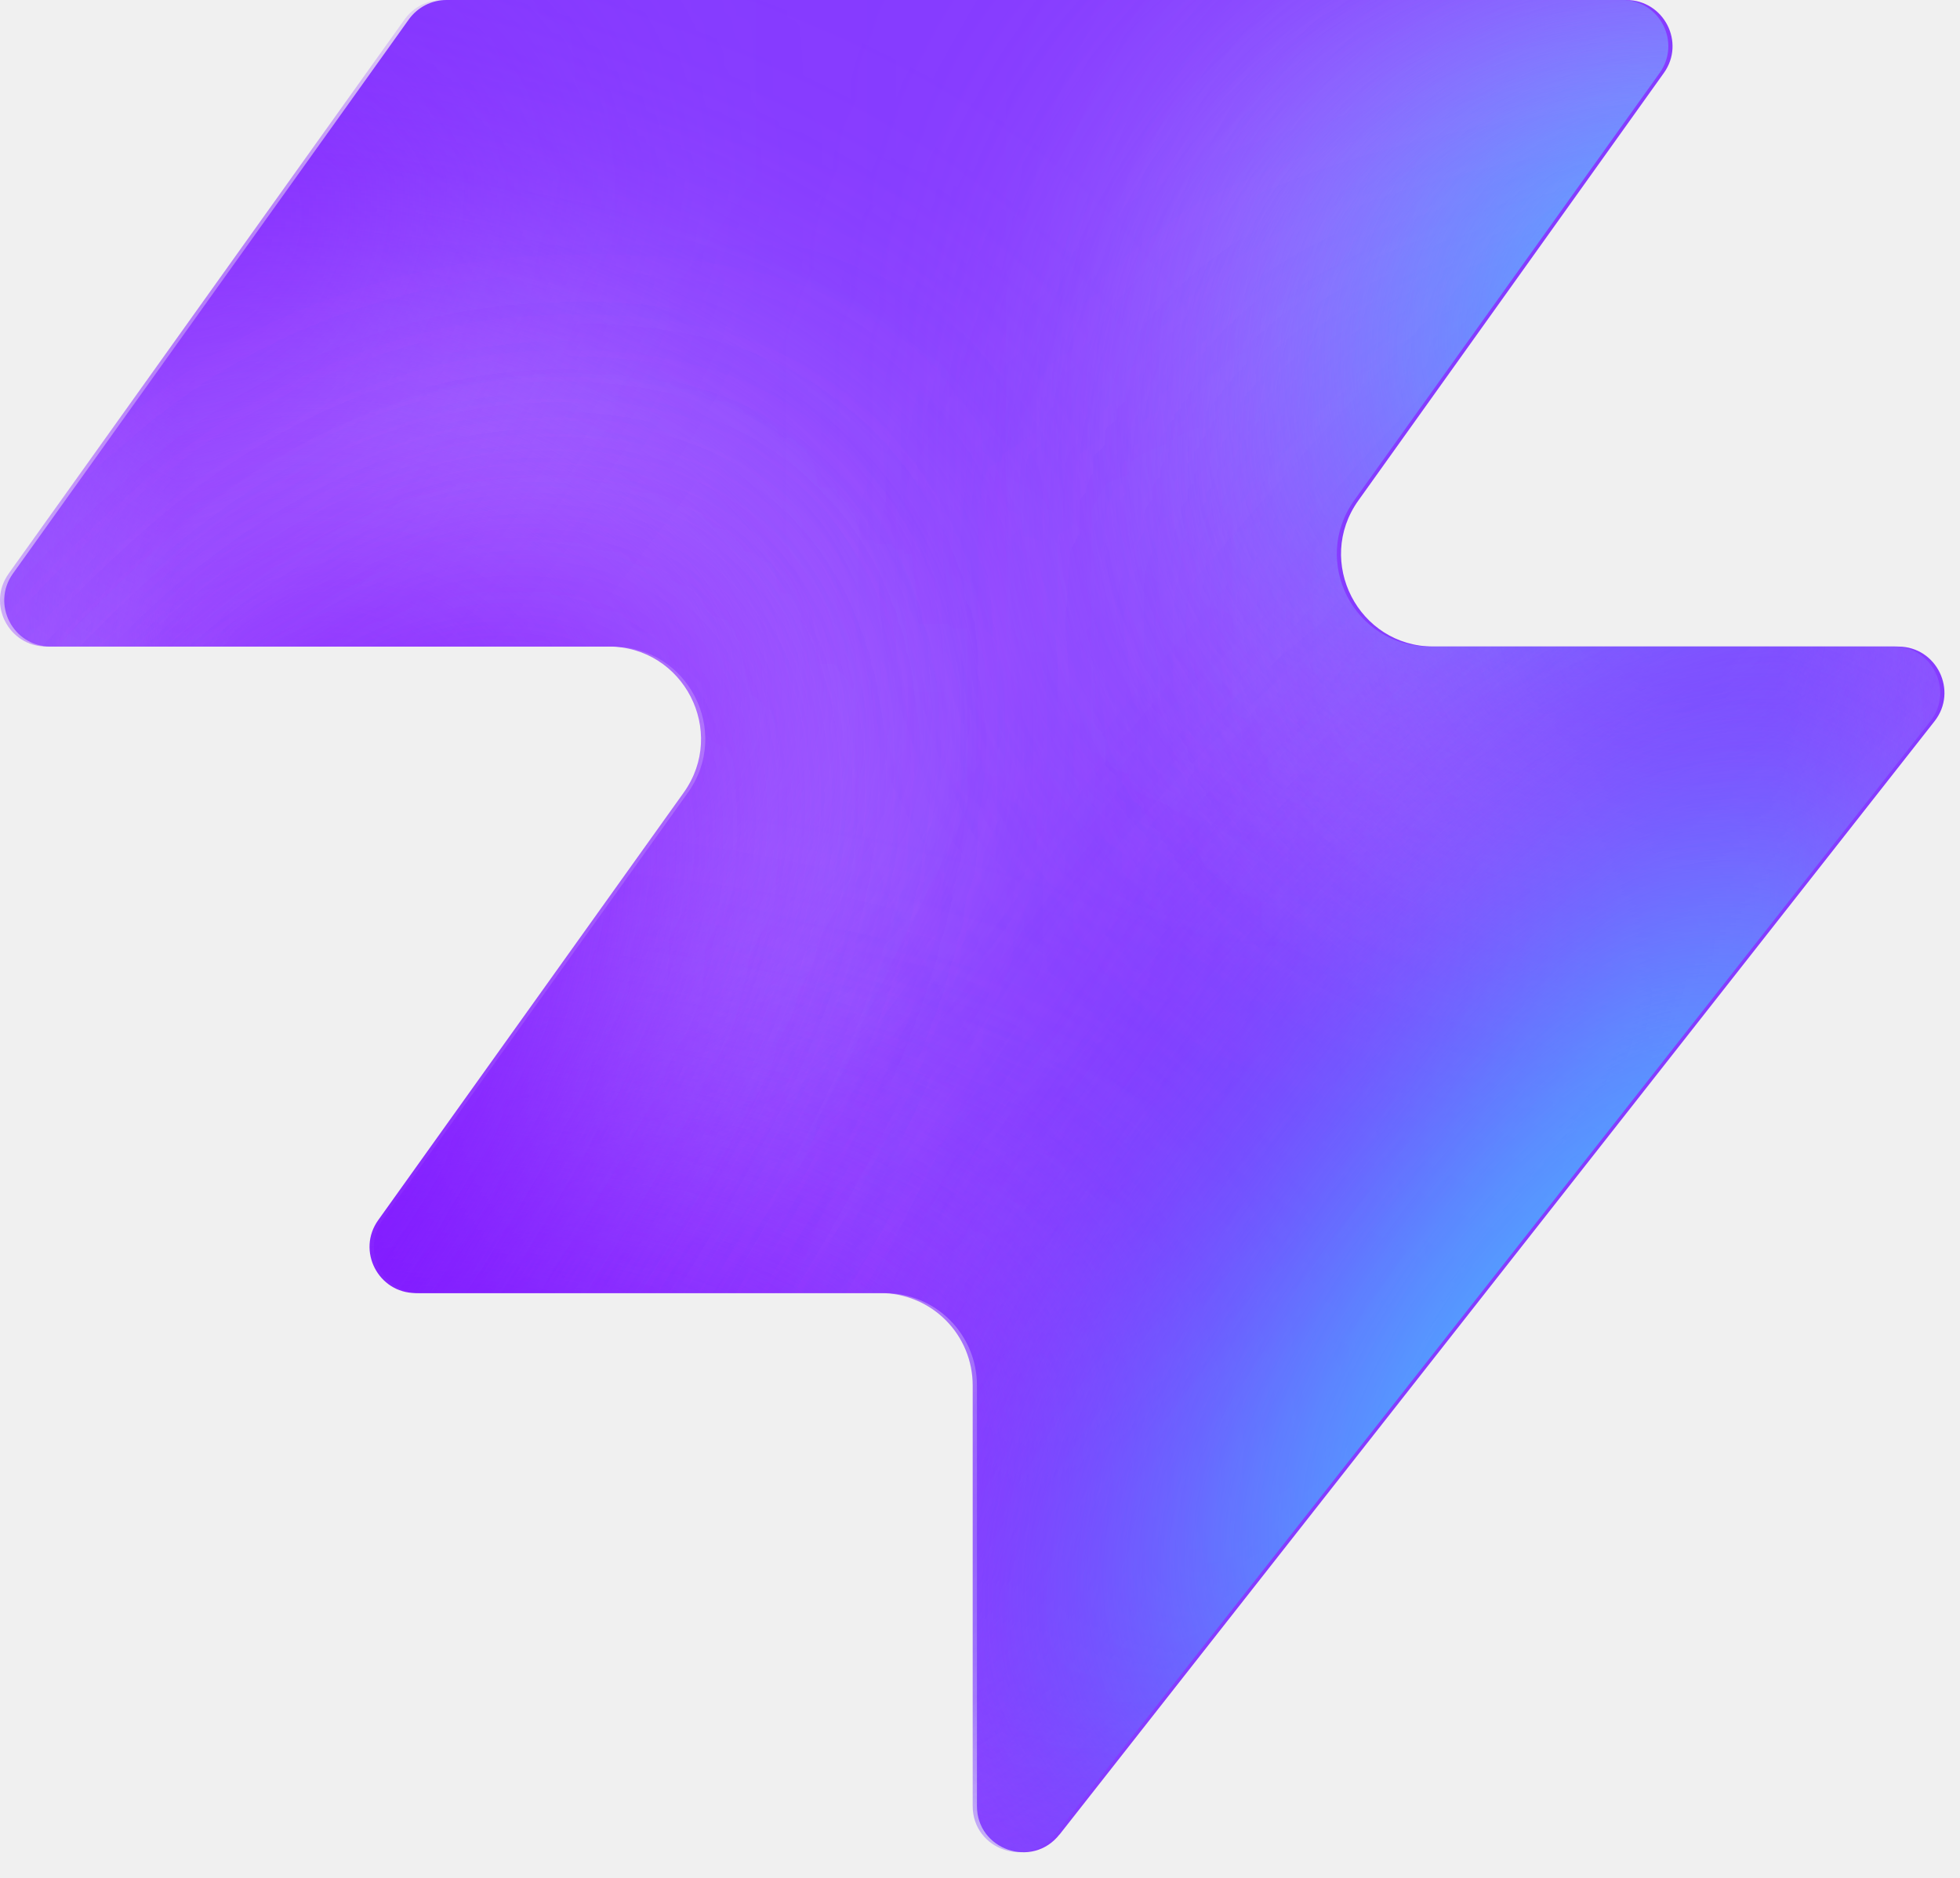
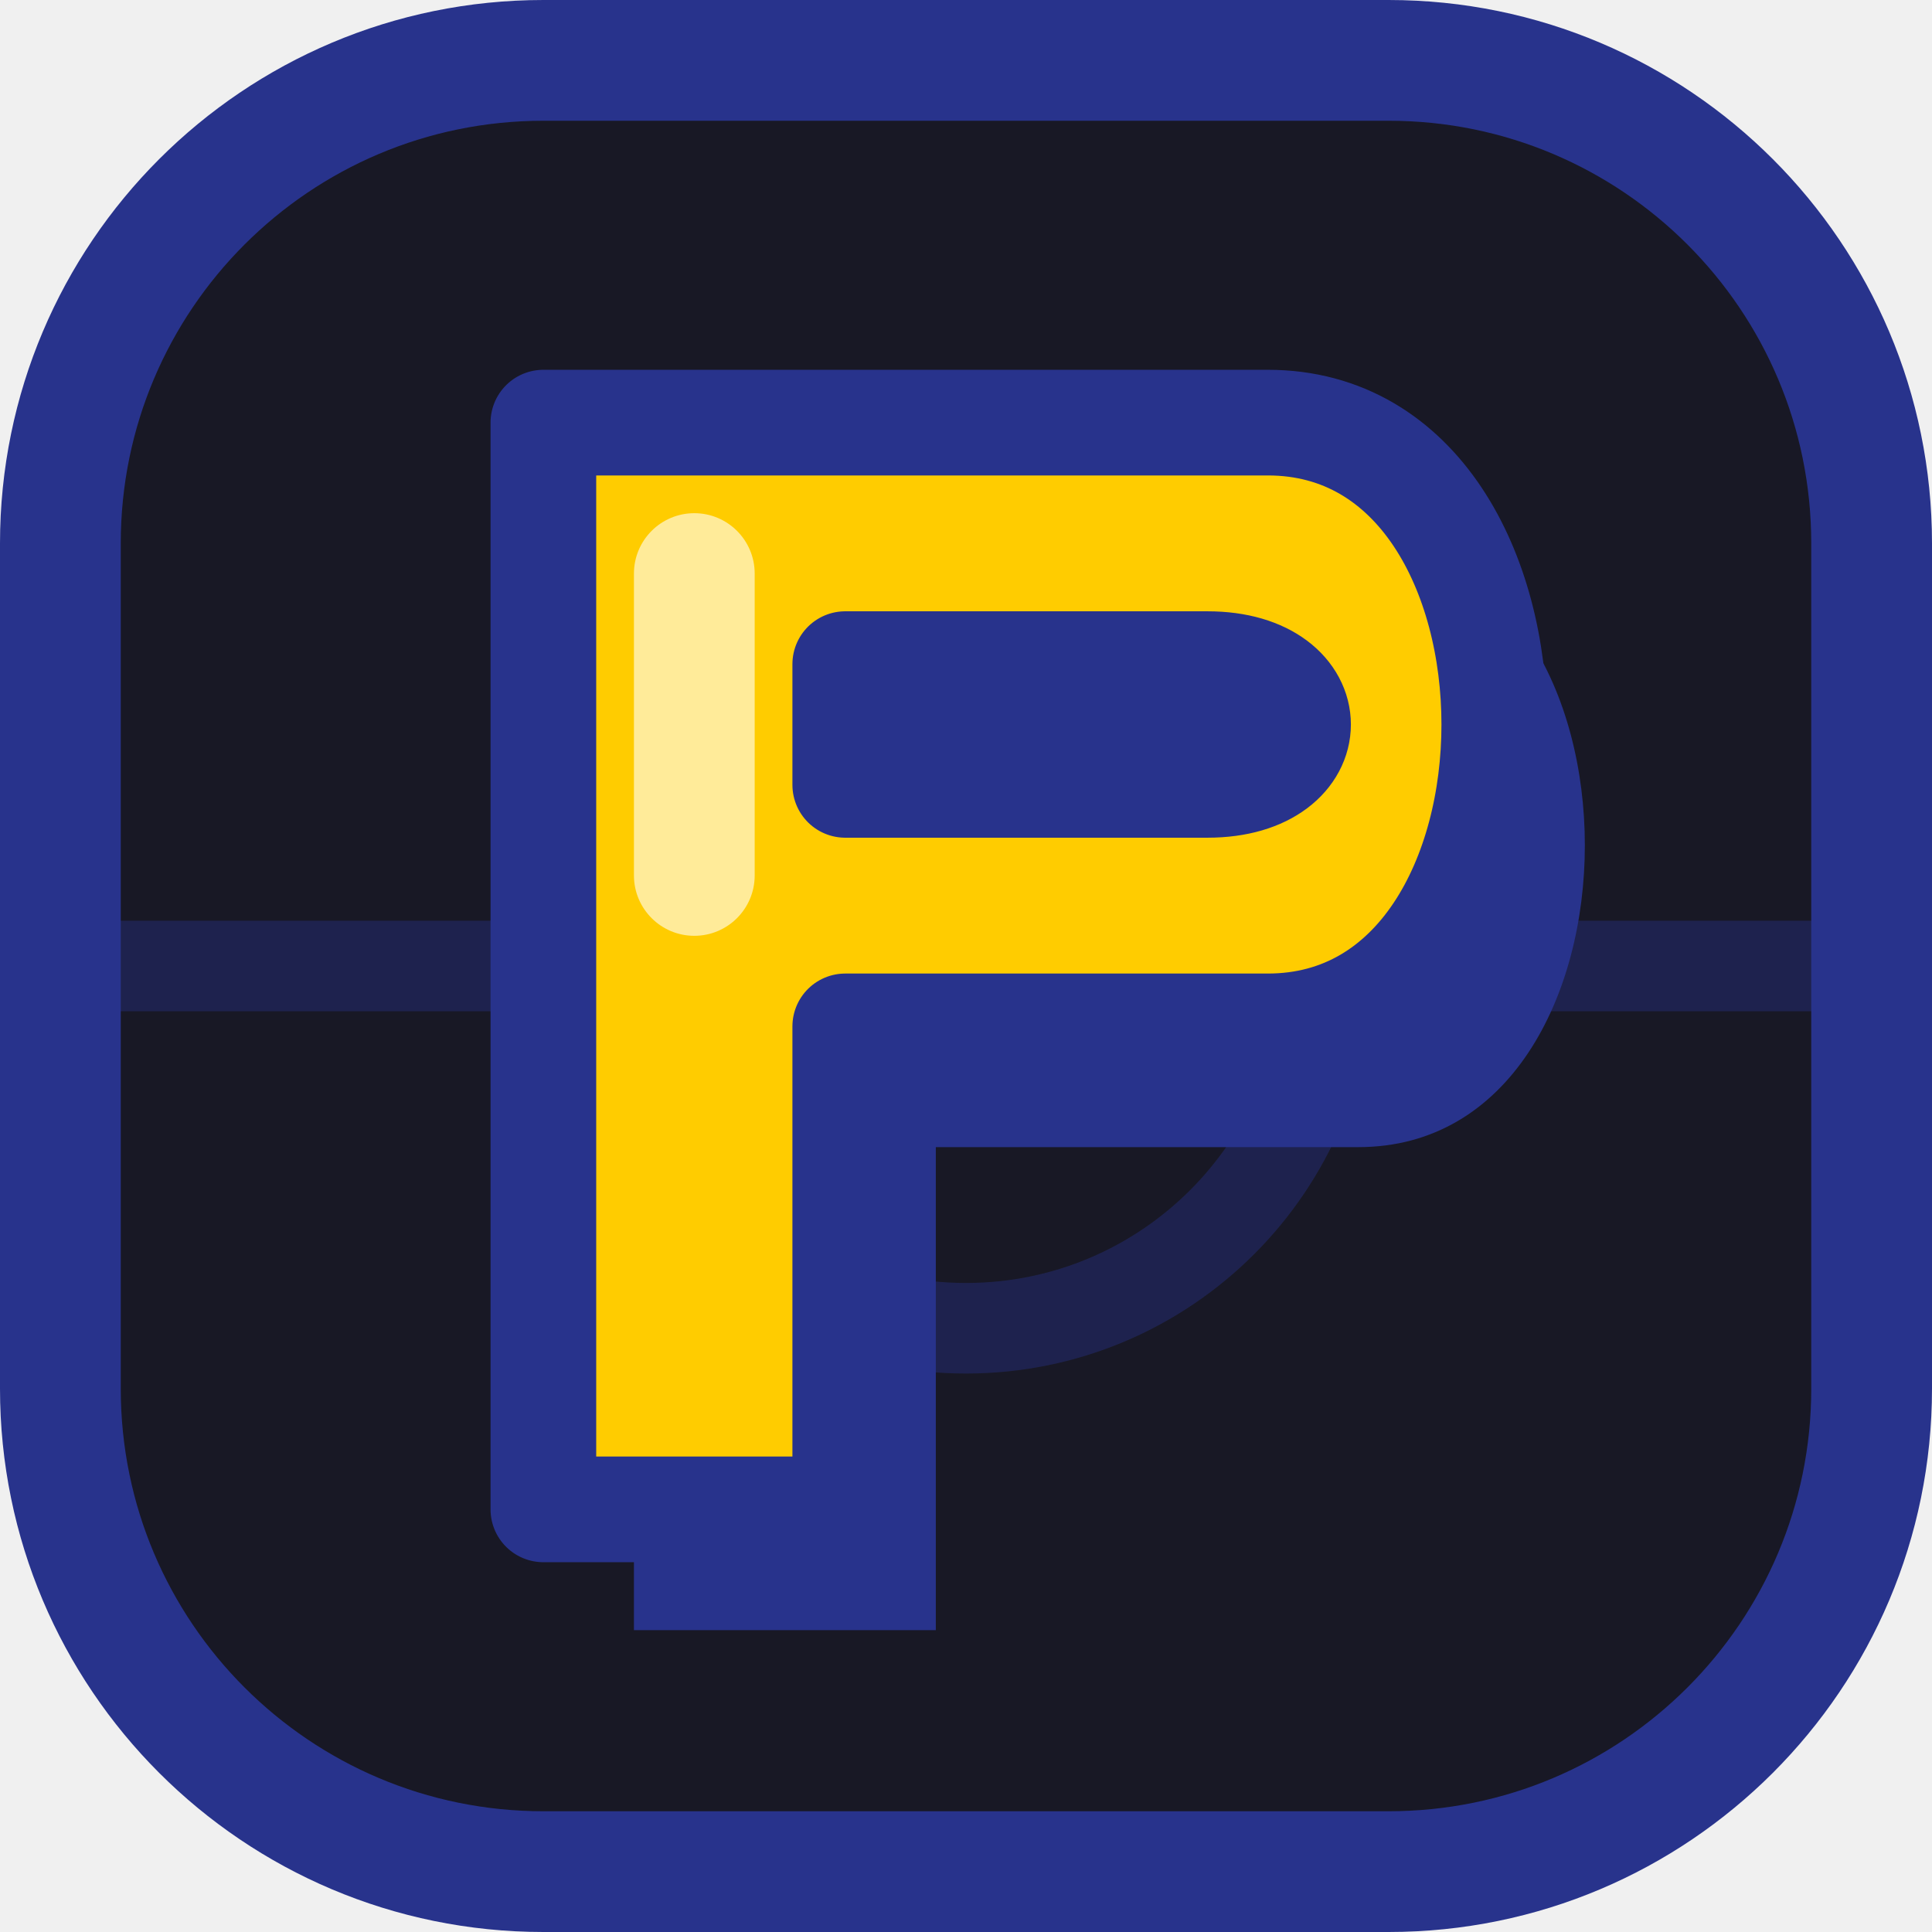
- <svg xmlns="http://www.w3.org/2000/svg" width="48" height="46" fill="none" viewBox="0 0 48 46">
-   <path fill="#863bff" d="M25.946 44.938c-.664.845-2.021.375-2.021-.698V33.937a2.26 2.26 0 0 0-2.262-2.262H10.287c-.92 0-1.456-1.04-.92-1.788l7.48-10.471c1.07-1.497 0-3.578-1.842-3.578H1.237c-.92 0-1.456-1.04-.92-1.788L10.013.474c.214-.297.556-.474.92-.474h28.894c.92 0 1.456 1.04.92 1.788l-7.48 10.471c-1.07 1.498 0 3.579 1.842 3.579h11.377c.943 0 1.473 1.088.89 1.83L25.947 44.94z" style="fill:#863bff;fill:color(display-p3 .525 .23 1);fill-opacity:1" />
-   <mask id="a" width="48" height="46" x="0" y="0" maskUnits="userSpaceOnUse" style="mask-type:alpha">
-     <path fill="#000" d="M25.842 44.938c-.664.844-2.021.375-2.021-.698V33.937a2.26 2.26 0 0 0-2.262-2.262H10.183c-.92 0-1.456-1.04-.92-1.788l7.48-10.471c1.07-1.498 0-3.579-1.842-3.579H1.133c-.92 0-1.456-1.04-.92-1.787L9.91.473c.214-.297.556-.474.92-.474h28.894c.92 0 1.456 1.04.92 1.788l-7.48 10.471c-1.07 1.498 0 3.578 1.842 3.578h11.377c.943 0 1.473 1.088.89 1.832L25.843 44.94z" style="fill:#000;fill-opacity:1" />
-   </mask>
-   <g mask="url(#a)">
-     <g filter="url(#b)">
-       <ellipse cx="5.508" cy="14.704" fill="#ede6ff" rx="5.508" ry="14.704" style="fill:#ede6ff;fill:color(display-p3 .927 .903 1);fill-opacity:1" transform="matrix(.00324 1 1 -.00324 -4.47 31.516)" />
-     </g>
-     <g filter="url(#c)">
-       <ellipse cx="10.399" cy="29.851" fill="#ede6ff" rx="10.399" ry="29.851" style="fill:#ede6ff;fill:color(display-p3 .927 .903 1);fill-opacity:1" transform="matrix(.00324 1 1 -.00324 -39.328 7.883)" />
-     </g>
-     <g filter="url(#d)">
-       <ellipse cx="5.508" cy="30.487" fill="#7e14ff" rx="5.508" ry="30.487" style="fill:#7e14ff;fill:color(display-p3 .492 .077 1);fill-opacity:1" transform="rotate(89.814 -25.913 -14.639)scale(1 -1)" />
-     </g>
-     <g filter="url(#e)">
-       <ellipse cx="5.508" cy="30.599" fill="#7e14ff" rx="5.508" ry="30.599" style="fill:#7e14ff;fill:color(display-p3 .492 .077 1);fill-opacity:1" transform="rotate(89.814 -32.644 -3.334)scale(1 -1)" />
-     </g>
-     <g filter="url(#f)">
-       <ellipse cx="5.508" cy="30.599" fill="#7e14ff" rx="5.508" ry="30.599" style="fill:#7e14ff;fill:color(display-p3 .492 .077 1);fill-opacity:1" transform="matrix(.00324 1 1 -.00324 -34.34 30.47)" />
-     </g>
-     <g filter="url(#g)">
-       <ellipse cx="14.072" cy="22.078" fill="#ede6ff" rx="14.072" ry="22.078" style="fill:#ede6ff;fill:color(display-p3 .927 .903 1);fill-opacity:1" transform="rotate(93.35 24.506 48.493)scale(-1 1)" />
-     </g>
-     <g filter="url(#h)">
-       <ellipse cx="3.47" cy="21.501" fill="#7e14ff" rx="3.47" ry="21.501" style="fill:#7e14ff;fill:color(display-p3 .492 .077 1);fill-opacity:1" transform="rotate(89.009 28.708 47.59)scale(-1 1)" />
-     </g>
-     <g filter="url(#i)">
-       <ellipse cx="3.47" cy="21.501" fill="#7e14ff" rx="3.47" ry="21.501" style="fill:#7e14ff;fill:color(display-p3 .492 .077 1);fill-opacity:1" transform="rotate(89.009 28.708 47.59)scale(-1 1)" />
-     </g>
-     <g filter="url(#j)">
-       <ellipse cx=".387" cy="8.972" fill="#7e14ff" rx="4.407" ry="29.108" style="fill:#7e14ff;fill:color(display-p3 .492 .077 1);fill-opacity:1" transform="rotate(39.51 .387 8.972)" />
-     </g>
-     <g filter="url(#k)">
-       <ellipse cx="47.523" cy="-6.092" fill="#7e14ff" rx="4.407" ry="29.108" style="fill:#7e14ff;fill:color(display-p3 .492 .077 1);fill-opacity:1" transform="rotate(37.892 47.523 -6.092)" />
-     </g>
-     <g filter="url(#l)">
-       <ellipse cx="41.412" cy="6.333" fill="#47bfff" rx="5.971" ry="9.665" style="fill:#47bfff;fill:color(display-p3 .28 .748 1);fill-opacity:1" transform="rotate(37.892 41.412 6.333)" />
-     </g>
-     <g filter="url(#m)">
-       <ellipse cx="-1.879" cy="38.332" fill="#7e14ff" rx="4.407" ry="29.108" style="fill:#7e14ff;fill:color(display-p3 .492 .077 1);fill-opacity:1" transform="rotate(37.892 -1.88 38.332)" />
-     </g>
-     <g filter="url(#n)">
-       <ellipse cx="-1.879" cy="38.332" fill="#7e14ff" rx="4.407" ry="29.108" style="fill:#7e14ff;fill:color(display-p3 .492 .077 1);fill-opacity:1" transform="rotate(37.892 -1.88 38.332)" />
-     </g>
-     <g filter="url(#o)">
-       <ellipse cx="35.651" cy="29.907" fill="#7e14ff" rx="4.407" ry="29.108" style="fill:#7e14ff;fill:color(display-p3 .492 .077 1);fill-opacity:1" transform="rotate(37.892 35.651 29.907)" />
-     </g>
-     <g filter="url(#p)">
-       <ellipse cx="38.418" cy="32.4" fill="#47bfff" rx="5.971" ry="15.297" style="fill:#47bfff;fill:color(display-p3 .28 .748 1);fill-opacity:1" transform="rotate(37.892 38.418 32.4)" />
-     </g>
-   </g>
-   <defs>
-     <filter id="b" width="60.045" height="41.654" x="-19.77" y="16.149" color-interpolation-filters="sRGB" filterUnits="userSpaceOnUse">
-       <feFlood flood-opacity="0" result="BackgroundImageFix" />
-       <feBlend in="SourceGraphic" in2="BackgroundImageFix" result="shape" />
-       <feGaussianBlur result="effect1_foregroundBlur_2002_17158" stdDeviation="7.659" />
-     </filter>
-     <filter id="c" width="90.34" height="51.437" x="-54.613" y="-7.533" color-interpolation-filters="sRGB" filterUnits="userSpaceOnUse">
-       <feFlood flood-opacity="0" result="BackgroundImageFix" />
-       <feBlend in="SourceGraphic" in2="BackgroundImageFix" result="shape" />
-       <feGaussianBlur result="effect1_foregroundBlur_2002_17158" stdDeviation="7.659" />
-     </filter>
-     <filter id="d" width="79.355" height="29.4" x="-49.64" y="2.03" color-interpolation-filters="sRGB" filterUnits="userSpaceOnUse">
-       <feFlood flood-opacity="0" result="BackgroundImageFix" />
-       <feBlend in="SourceGraphic" in2="BackgroundImageFix" result="shape" />
-       <feGaussianBlur result="effect1_foregroundBlur_2002_17158" stdDeviation="4.596" />
-     </filter>
-     <filter id="e" width="79.579" height="29.4" x="-45.045" y="20.029" color-interpolation-filters="sRGB" filterUnits="userSpaceOnUse">
-       <feFlood flood-opacity="0" result="BackgroundImageFix" />
-       <feBlend in="SourceGraphic" in2="BackgroundImageFix" result="shape" />
-       <feGaussianBlur result="effect1_foregroundBlur_2002_17158" stdDeviation="4.596" />
-     </filter>
-     <filter id="f" width="79.579" height="29.4" x="-43.513" y="21.178" color-interpolation-filters="sRGB" filterUnits="userSpaceOnUse">
-       <feFlood flood-opacity="0" result="BackgroundImageFix" />
-       <feBlend in="SourceGraphic" in2="BackgroundImageFix" result="shape" />
-       <feGaussianBlur result="effect1_foregroundBlur_2002_17158" stdDeviation="4.596" />
-     </filter>
-     <filter id="g" width="74.749" height="58.852" x="15.756" y="-17.901" color-interpolation-filters="sRGB" filterUnits="userSpaceOnUse">
-       <feFlood flood-opacity="0" result="BackgroundImageFix" />
-       <feBlend in="SourceGraphic" in2="BackgroundImageFix" result="shape" />
-       <feGaussianBlur result="effect1_foregroundBlur_2002_17158" stdDeviation="7.659" />
-     </filter>
-     <filter id="h" width="61.377" height="25.362" x="23.548" y="2.284" color-interpolation-filters="sRGB" filterUnits="userSpaceOnUse">
-       <feFlood flood-opacity="0" result="BackgroundImageFix" />
-       <feBlend in="SourceGraphic" in2="BackgroundImageFix" result="shape" />
-       <feGaussianBlur result="effect1_foregroundBlur_2002_17158" stdDeviation="4.596" />
-     </filter>
-     <filter id="i" width="61.377" height="25.362" x="23.548" y="2.284" color-interpolation-filters="sRGB" filterUnits="userSpaceOnUse">
-       <feFlood flood-opacity="0" result="BackgroundImageFix" />
-       <feBlend in="SourceGraphic" in2="BackgroundImageFix" result="shape" />
-       <feGaussianBlur result="effect1_foregroundBlur_2002_17158" stdDeviation="4.596" />
-     </filter>
-     <filter id="j" width="56.045" height="63.649" x="-27.636" y="-22.853" color-interpolation-filters="sRGB" filterUnits="userSpaceOnUse">
-       <feFlood flood-opacity="0" result="BackgroundImageFix" />
-       <feBlend in="SourceGraphic" in2="BackgroundImageFix" result="shape" />
-       <feGaussianBlur result="effect1_foregroundBlur_2002_17158" stdDeviation="4.596" />
-     </filter>
-     <filter id="k" width="54.814" height="64.646" x="20.116" y="-38.415" color-interpolation-filters="sRGB" filterUnits="userSpaceOnUse">
-       <feFlood flood-opacity="0" result="BackgroundImageFix" />
-       <feBlend in="SourceGraphic" in2="BackgroundImageFix" result="shape" />
-       <feGaussianBlur result="effect1_foregroundBlur_2002_17158" stdDeviation="4.596" />
-     </filter>
-     <filter id="l" width="33.541" height="35.313" x="24.641" y="-11.323" color-interpolation-filters="sRGB" filterUnits="userSpaceOnUse">
-       <feFlood flood-opacity="0" result="BackgroundImageFix" />
-       <feBlend in="SourceGraphic" in2="BackgroundImageFix" result="shape" />
-       <feGaussianBlur result="effect1_foregroundBlur_2002_17158" stdDeviation="4.596" />
-     </filter>
-     <filter id="m" width="54.814" height="64.646" x="-29.286" y="6.009" color-interpolation-filters="sRGB" filterUnits="userSpaceOnUse">
-       <feFlood flood-opacity="0" result="BackgroundImageFix" />
-       <feBlend in="SourceGraphic" in2="BackgroundImageFix" result="shape" />
-       <feGaussianBlur result="effect1_foregroundBlur_2002_17158" stdDeviation="4.596" />
-     </filter>
-     <filter id="n" width="54.814" height="64.646" x="-29.286" y="6.009" color-interpolation-filters="sRGB" filterUnits="userSpaceOnUse">
-       <feFlood flood-opacity="0" result="BackgroundImageFix" />
-       <feBlend in="SourceGraphic" in2="BackgroundImageFix" result="shape" />
-       <feGaussianBlur result="effect1_foregroundBlur_2002_17158" stdDeviation="4.596" />
-     </filter>
-     <filter id="o" width="54.814" height="64.646" x="8.244" y="-2.416" color-interpolation-filters="sRGB" filterUnits="userSpaceOnUse">
-       <feFlood flood-opacity="0" result="BackgroundImageFix" />
-       <feBlend in="SourceGraphic" in2="BackgroundImageFix" result="shape" />
-       <feGaussianBlur result="effect1_foregroundBlur_2002_17158" stdDeviation="4.596" />
-     </filter>
-     <filter id="p" width="39.409" height="43.623" x="18.713" y="10.588" color-interpolation-filters="sRGB" filterUnits="userSpaceOnUse">
-       <feFlood flood-opacity="0" result="BackgroundImageFix" />
-       <feBlend in="SourceGraphic" in2="BackgroundImageFix" result="shape" />
-       <feGaussianBlur result="effect1_foregroundBlur_2002_17158" stdDeviation="4.596" />
-     </filter>
-   </defs>
+ <svg xmlns="http://www.w3.org/2000/svg" viewBox="0 0 64 64">
+   <rect x="2" y="2" width="60" height="60" rx="16" fill="#181825" stroke="#28338c" stroke-width="4" />
+   <path d="M 2 32 L 62 32" stroke="#28338c" stroke-width="3" opacity="0.4" />
+   <circle cx="32" cy="32" r="12" fill="none" stroke="#28338c" stroke-width="3" opacity="0.4" />
+   <path d="M 18 14 H 42 C 52 14 52 34 42 34 H 28 V 50 H 18 Z M 28 22 V 26 H 40 C 44 26 44 22 40 22 Z" fill-rule="evenodd" fill="#28338c" transform="translate(3, 4)" />
+   <path d="M 18 14 H 42 C 52 14 52 34 42 34 H 28 V 50 H 18 Z M 28 22 V 26 H 40 C 44 26 44 22 40 22 Z" fill-rule="evenodd" fill="#ffcc00" stroke="#28338c" stroke-width="3.5" stroke-linejoin="round" />
+   <rect x="21" y="17" width="4" height="14" rx="2" fill="#ffffff" opacity="0.6" />
</svg>
